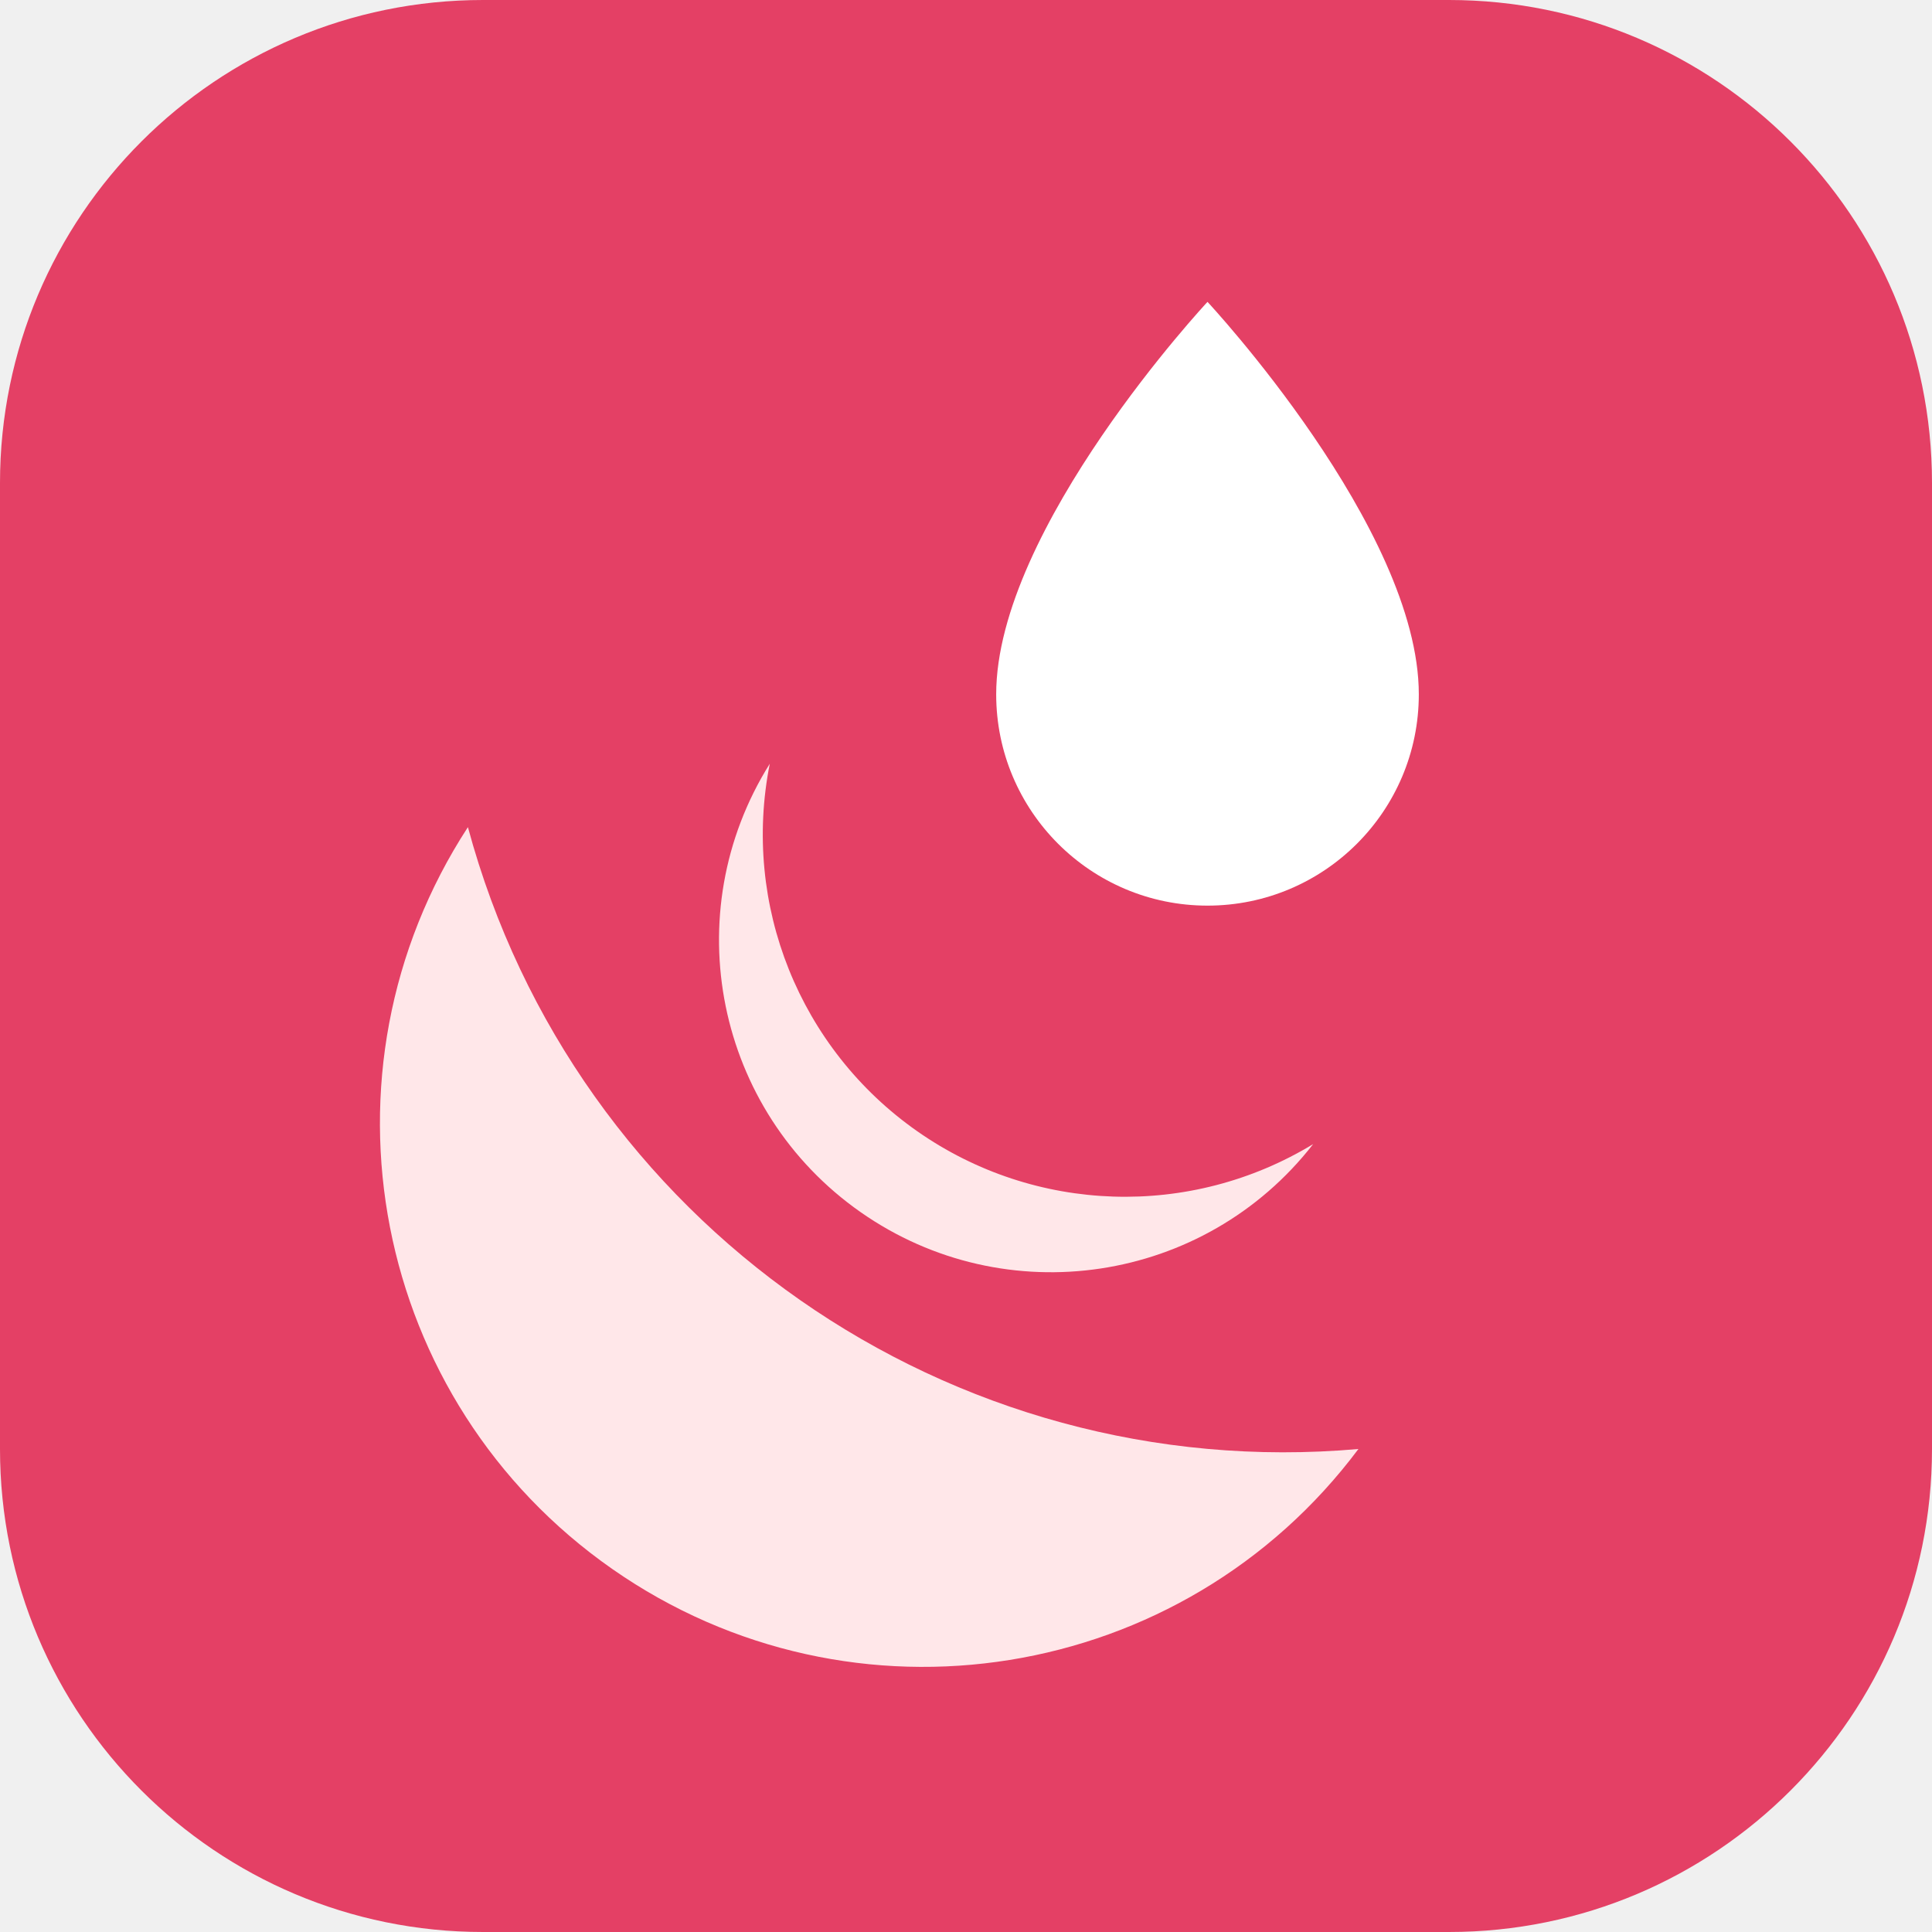
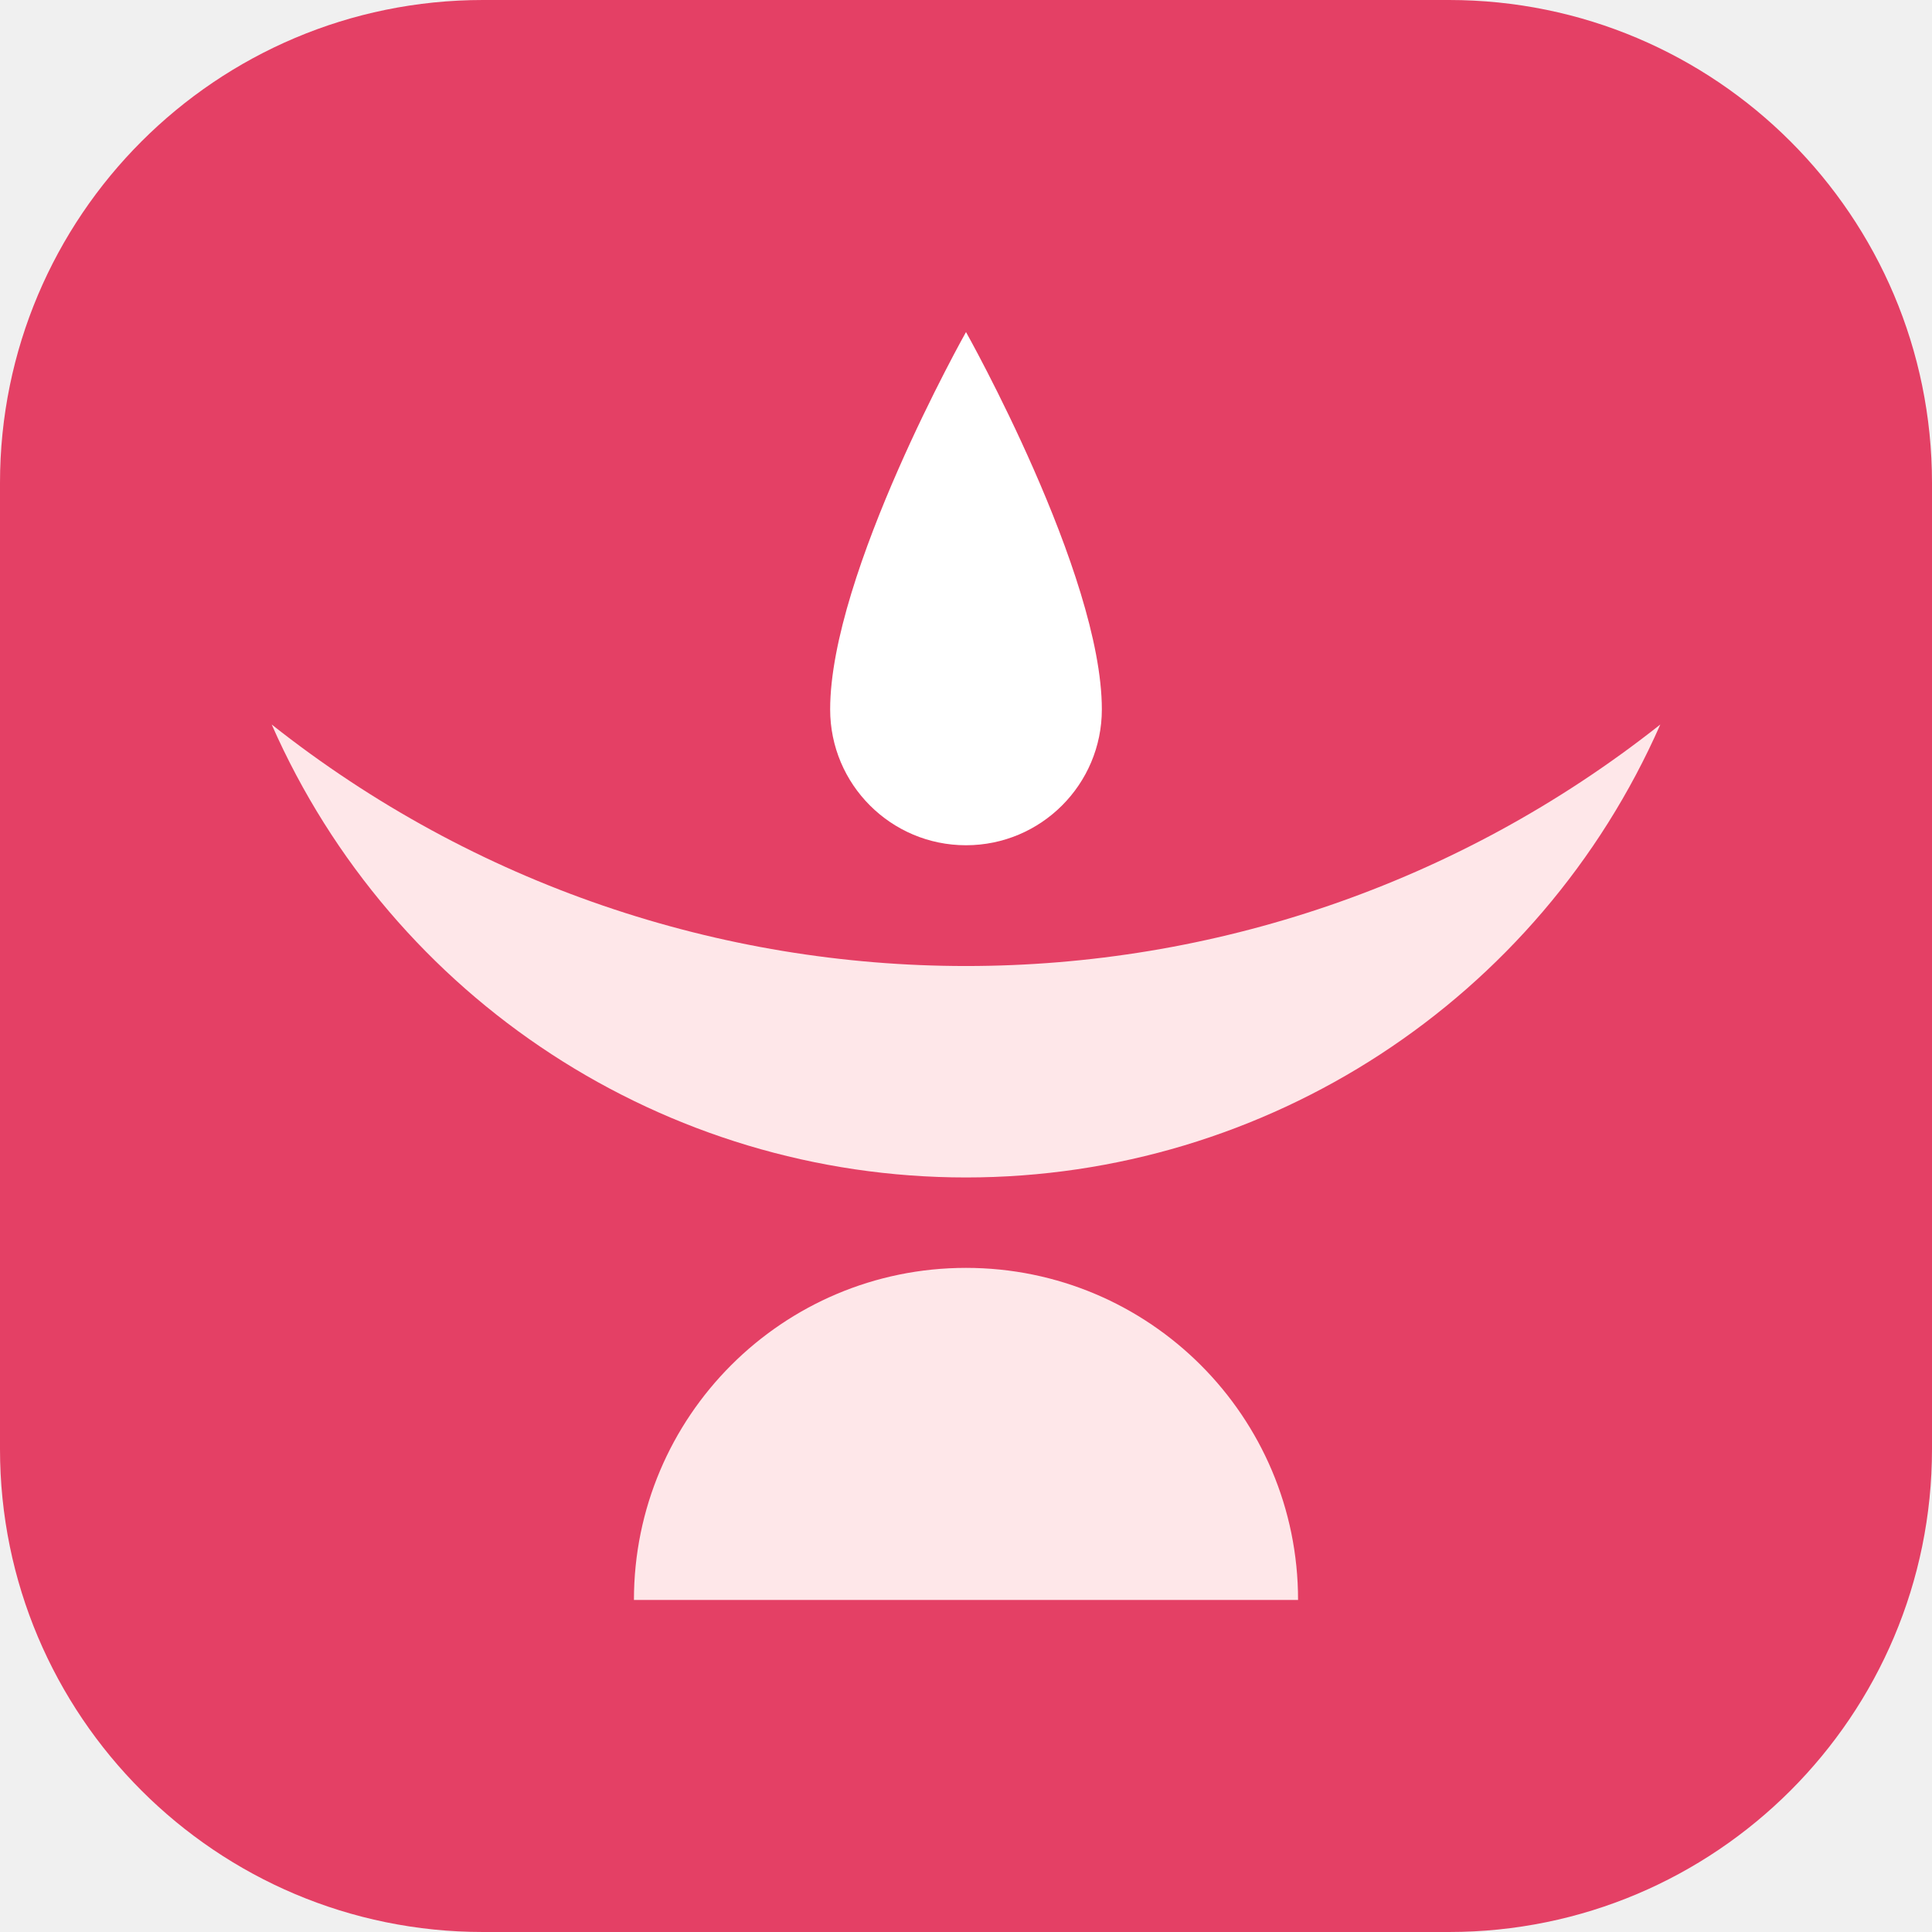
<svg xmlns="http://www.w3.org/2000/svg" viewBox="0 0 64 64">
-   <rect width="64" height="64" rx="16" fill="#e44065" />
-   <path d="M15.5 27.4A18 18 0 0 0 45 48A28 28 0 0 1 15.5 27.4Z" fill="#ffe7e9" />
-   <path d="M25.5 25.3A11 11 0 0 0 43.5 37.9A12 12 0 0 1 25.5 25.3Z" fill="#ffe7e9" />
-   <path d="M40 10C40 10 33 17.5 33 23a7 7 0 0 0 14 0C47 17.5 40 10 40 10Z" fill="#fff" />
+   <rect width="64" height="64" rx="16" fill="#E44065" />
+   <path d="M21 53A11 11 0 0 1 43 53Z" fill="#FEE7E9" />
+   <path d="M9 24A25.13 25.13 0 0 0 55 24A37.06 37.06 0 0 1 9 24Z" fill="#FEE7E9" />
+   <path d="M32 11C32 11 27.5 19 27.5 23.5a4.5 4.5 0 0 0 9 0C36.5 19 32 11 32 11Z" fill="#FFFFFF" />
</svg>
